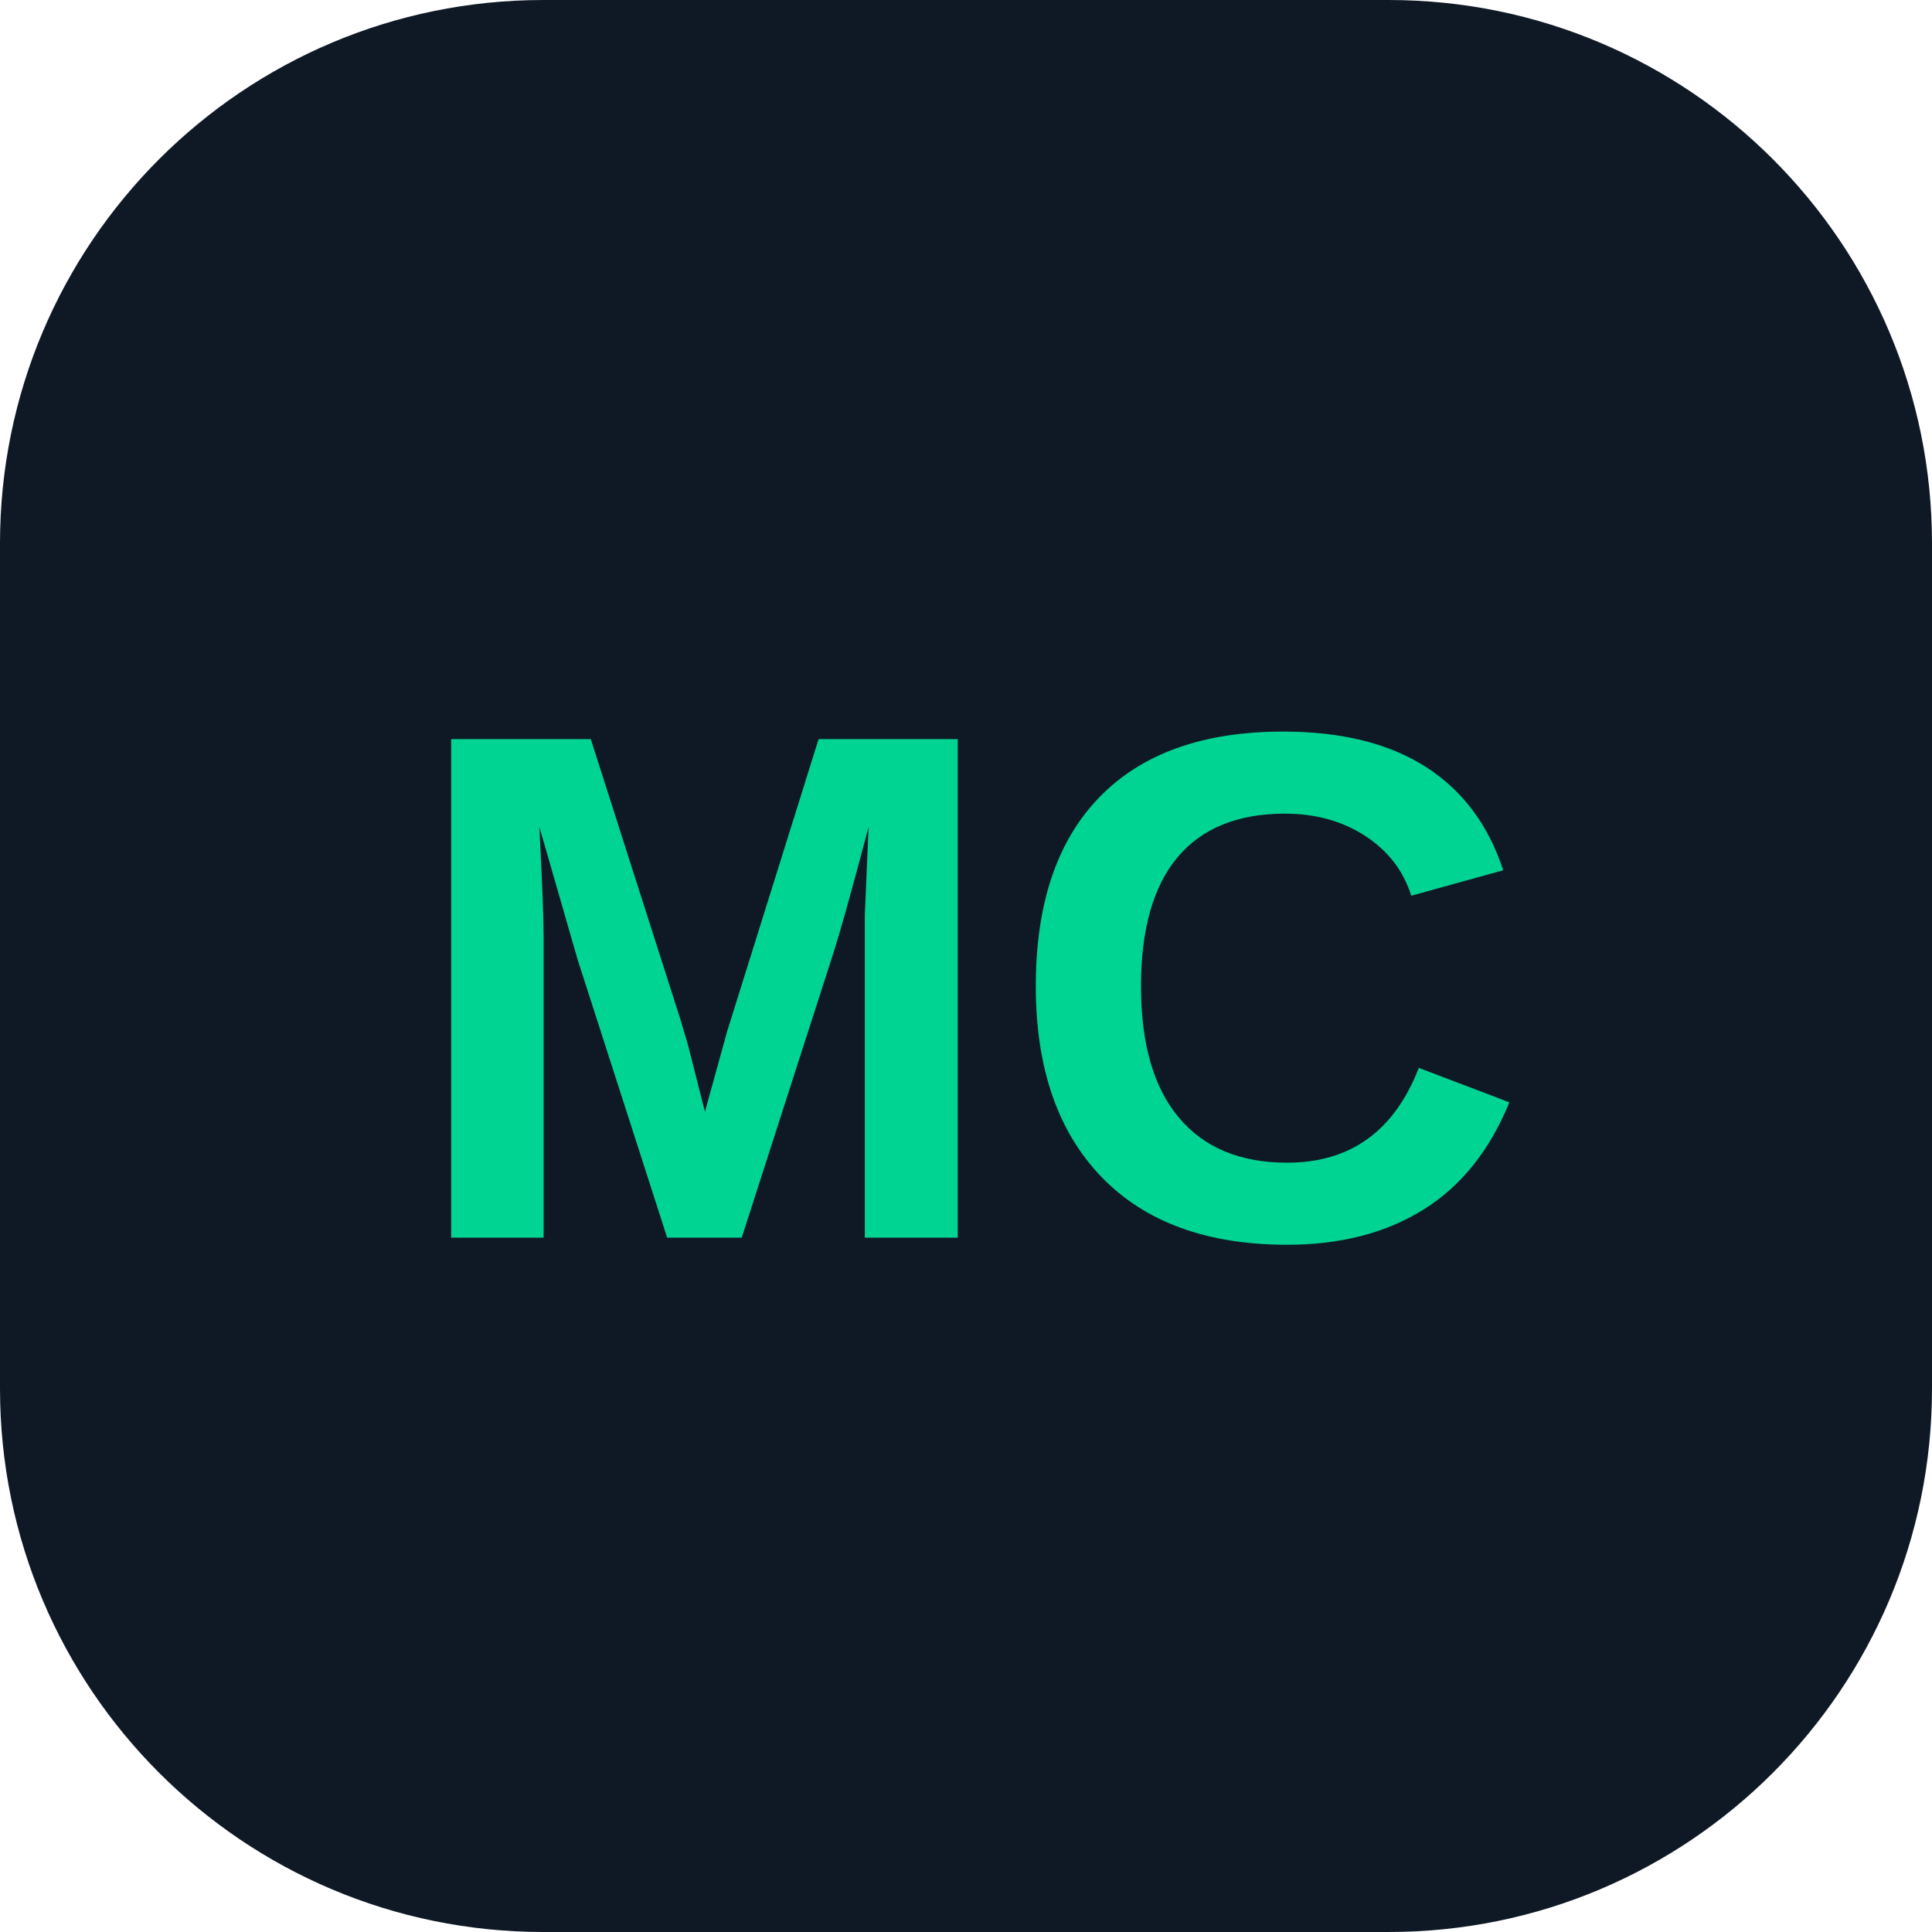
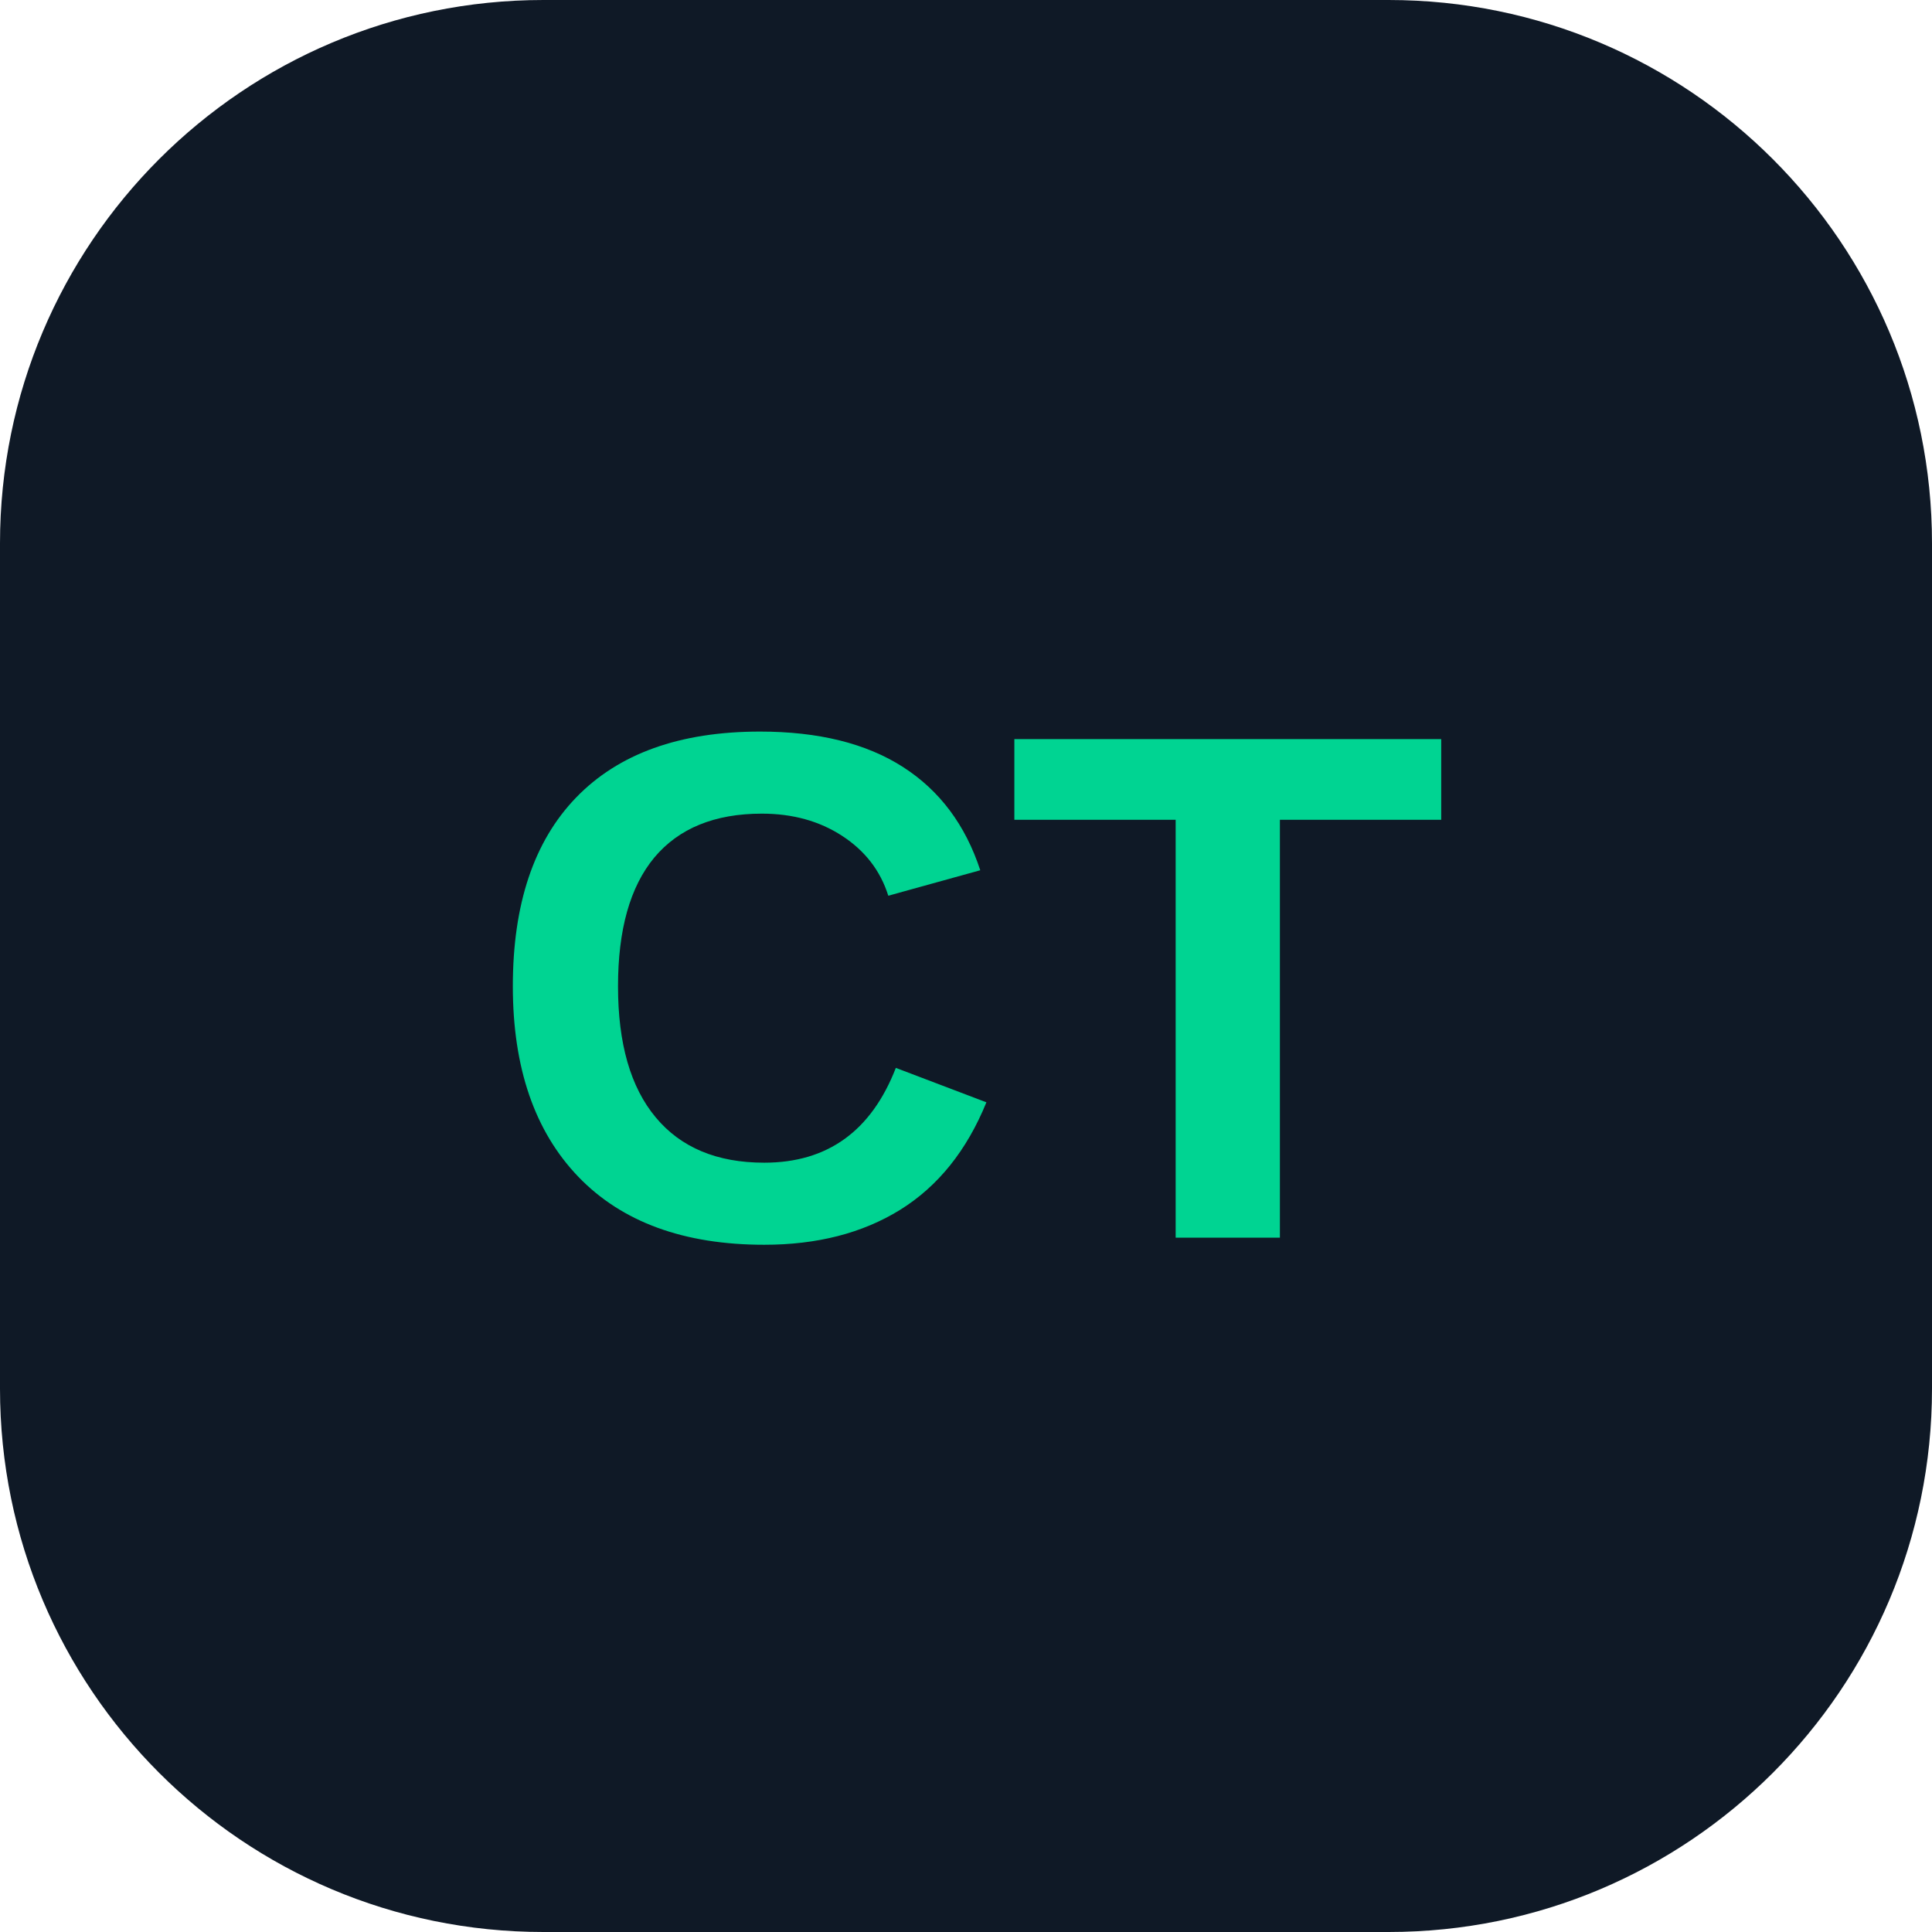
<svg xmlns="http://www.w3.org/2000/svg" viewBox="0 0 64 64">
  <rect width="64" height="64" rx="18" fill="#0F1926" />
-   <text x="32" y="41" font-family="Comfortaa,Arial Rounded MT Bold,Arial,sans-serif" font-size="24" font-weight="700" text-anchor="middle" fill="#00D492">MC</text>
+   <text x="32" y="41" font-family="Comfortaa,Arial Rounded MT Bold,Arial,sans-serif" font-size="24" font-weight="700" text-anchor="middle" fill="#00D492">CT</text>
</svg>
